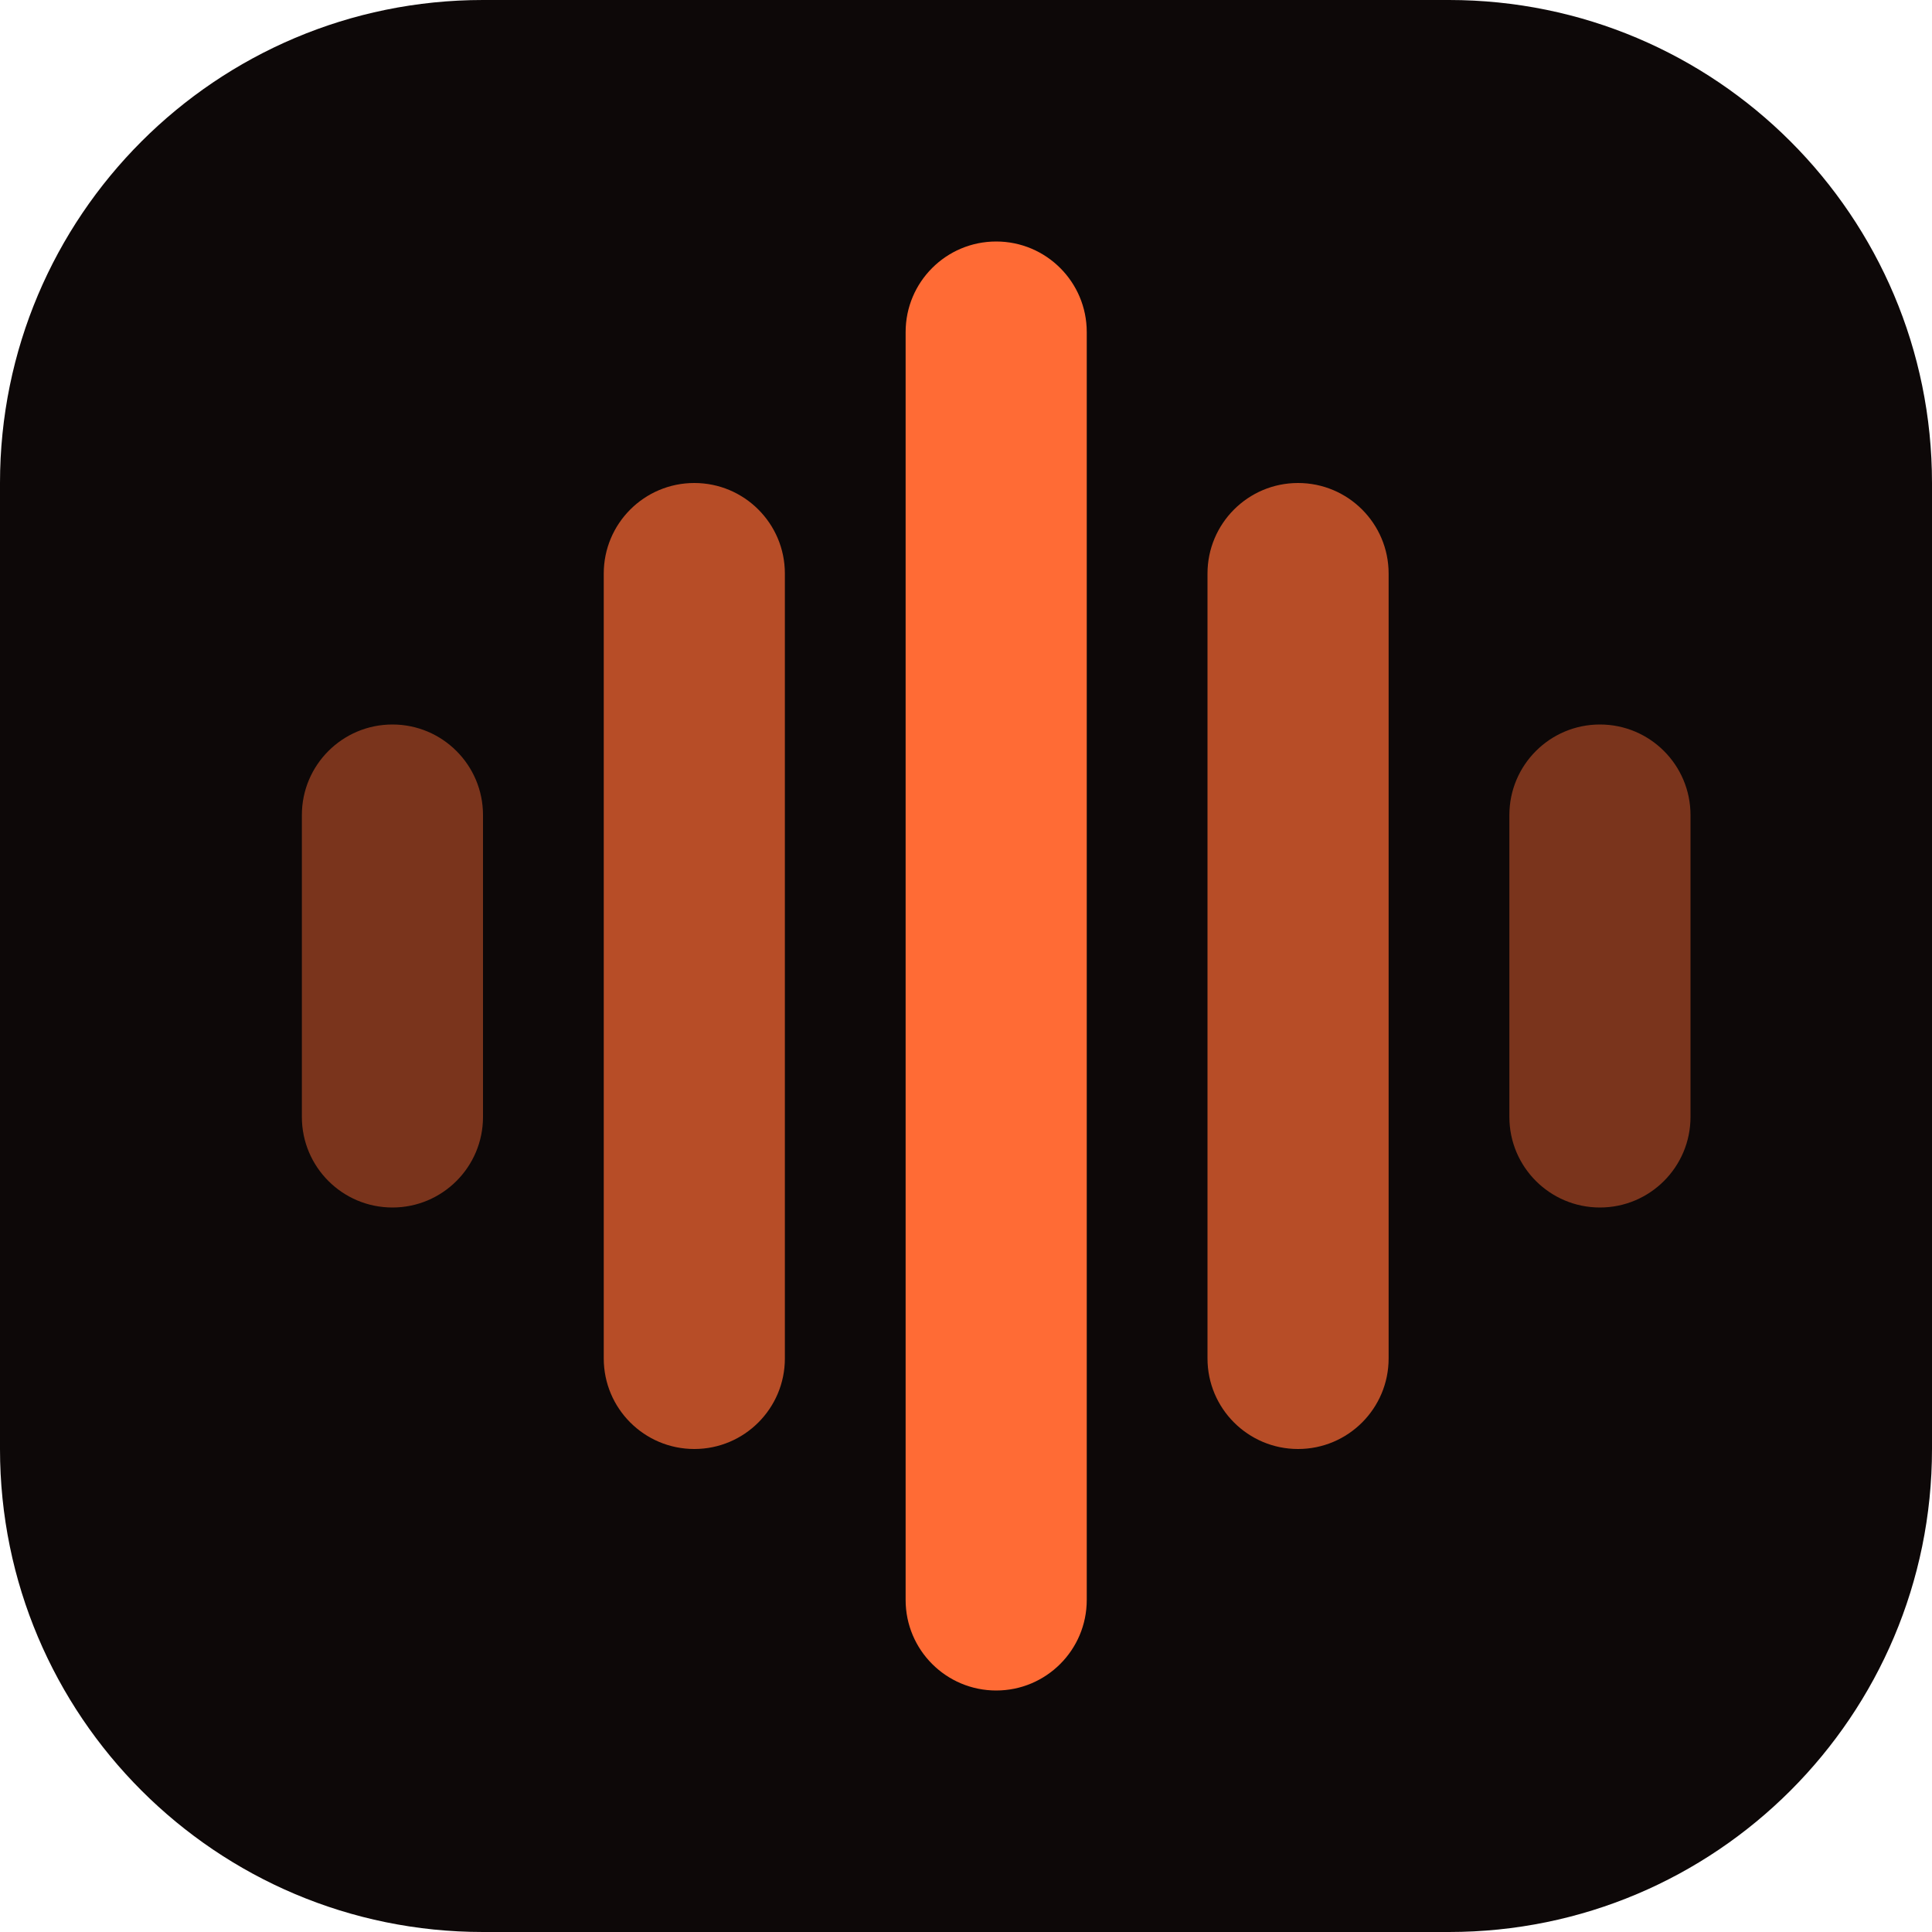
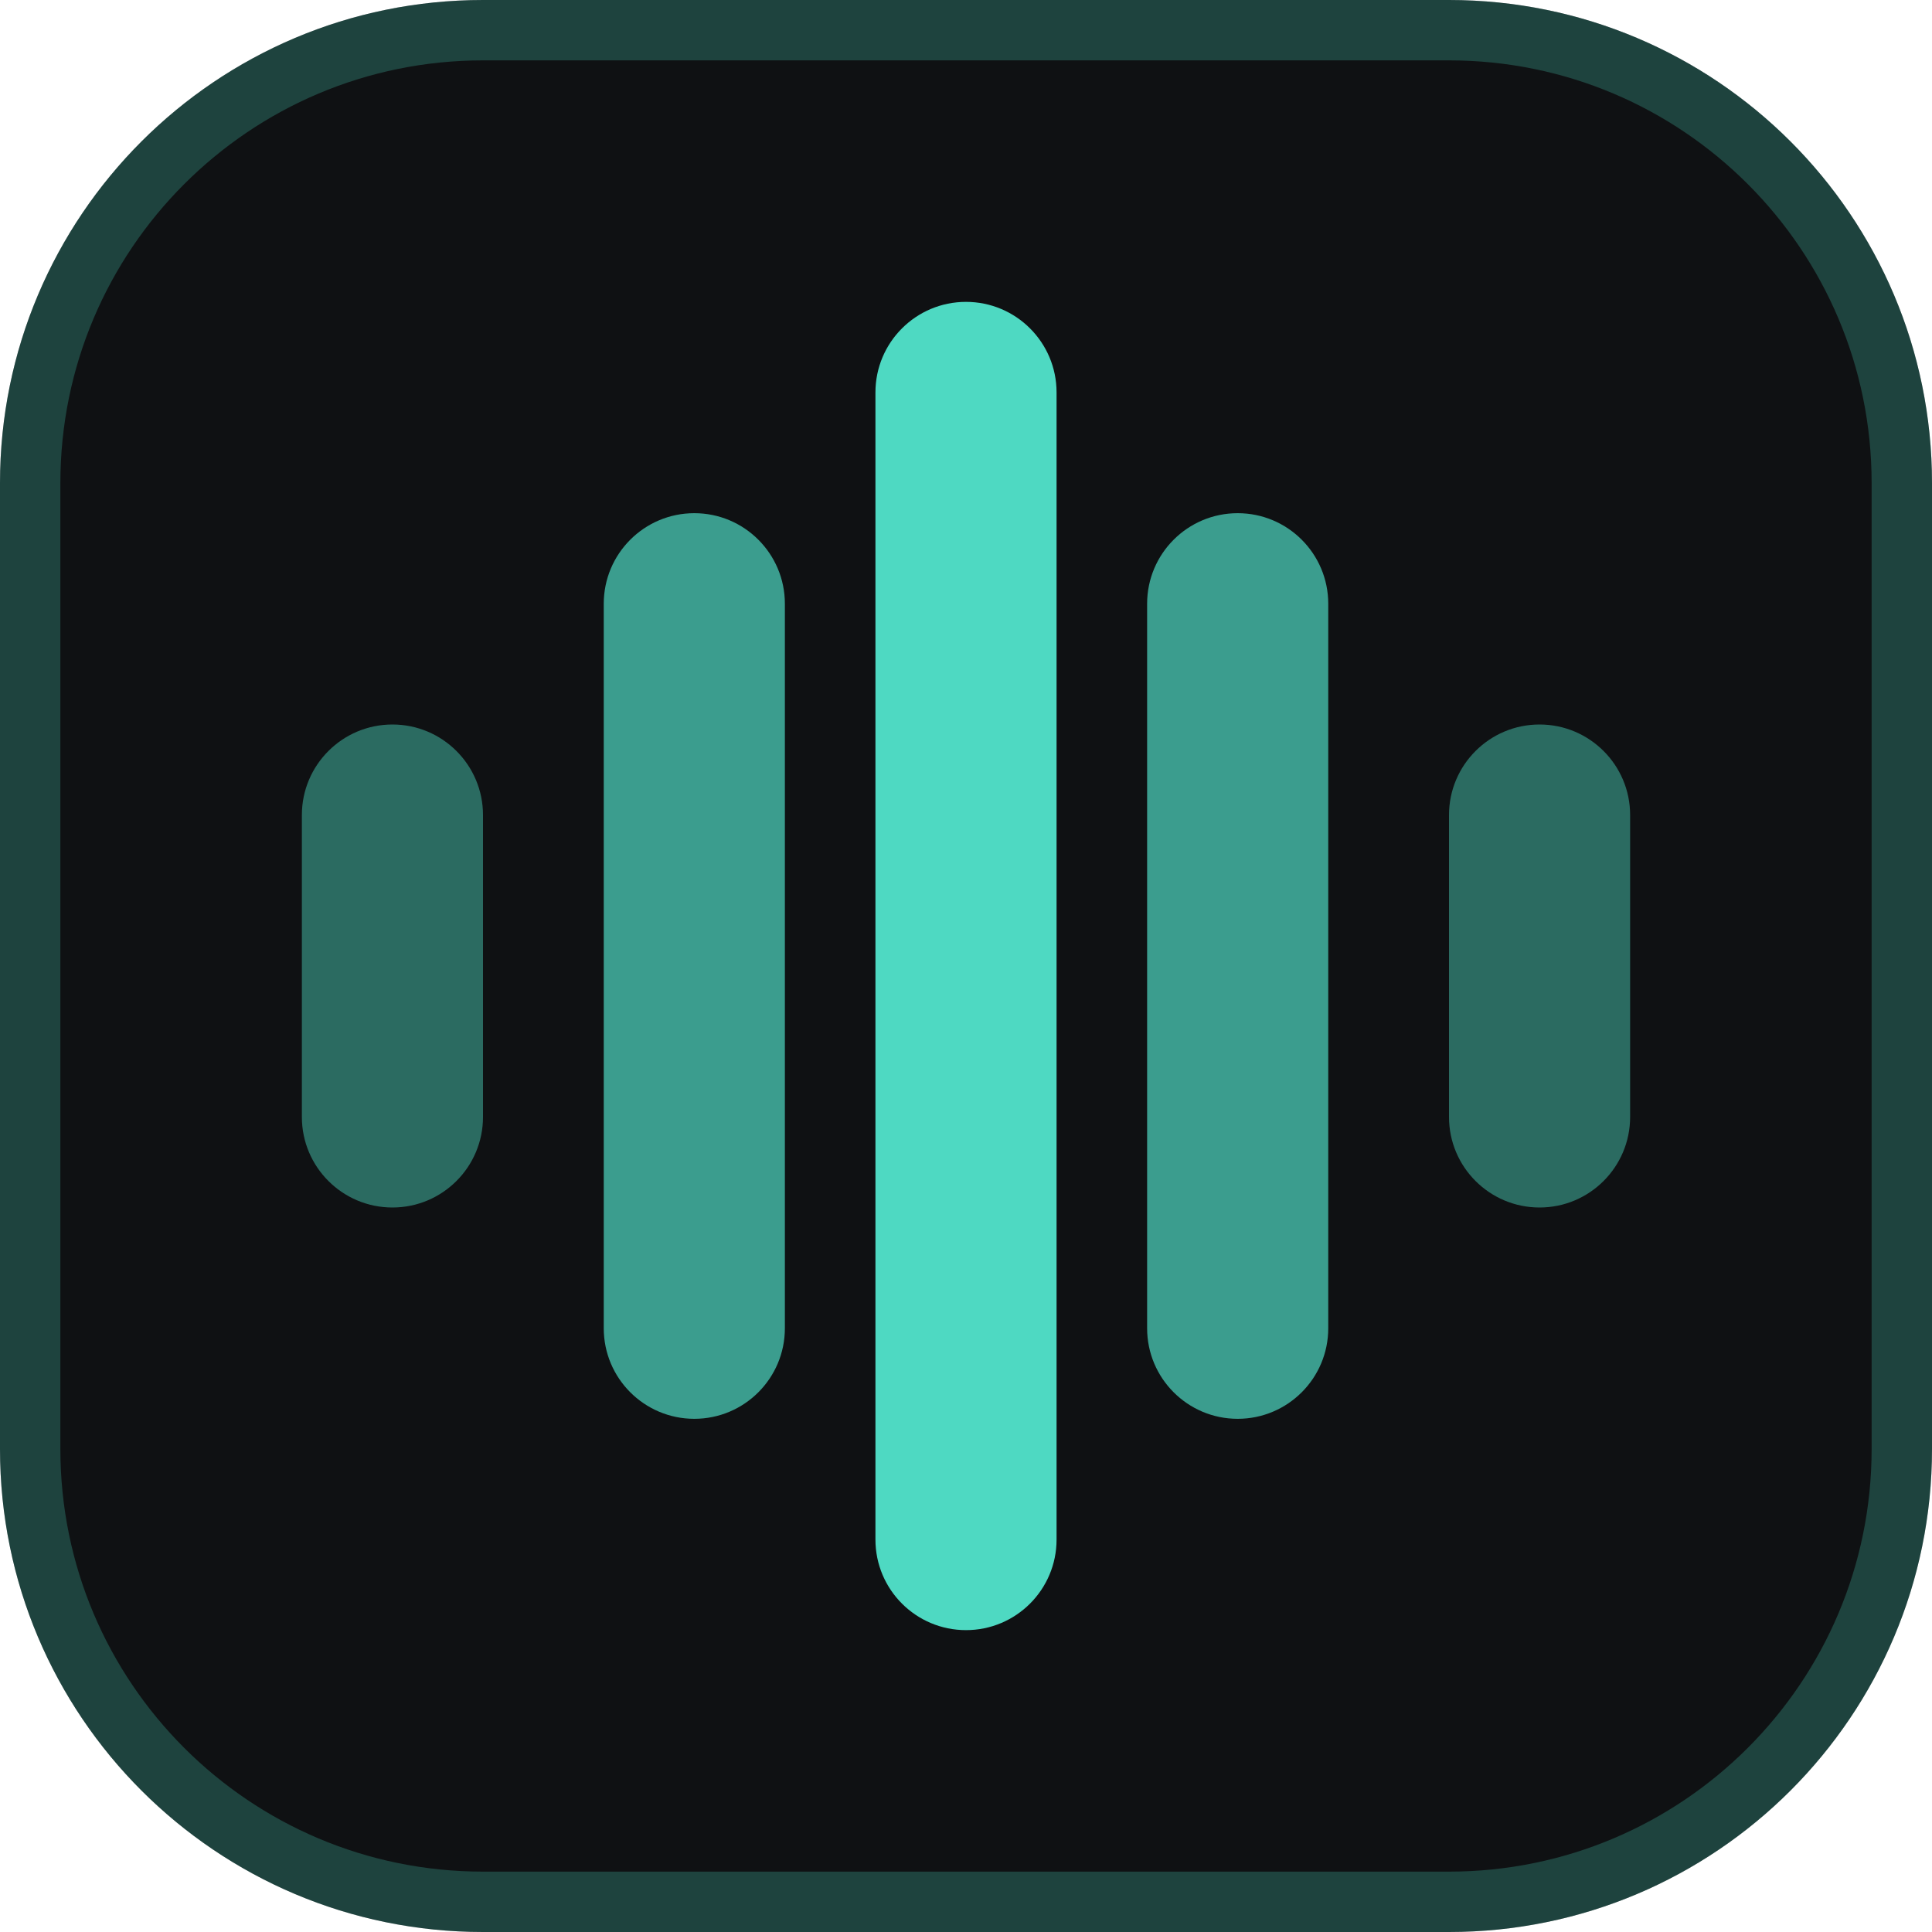
<svg xmlns="http://www.w3.org/2000/svg" viewBox="0 0 32 32" width="32" height="32">
-   <rect width="32" height="32" rx="8" fill="#0D0808" />
-   <rect x="5" y="12" width="3" height="8" rx="1.5" fill="#FF6B35" opacity="0.45" />
-   <rect x="10" y="8" width="3" height="16" rx="1.5" fill="#FF6B35" opacity="0.7" />
-   <rect x="15" y="4" width="3" height="24" rx="1.5" fill="#FF6B35" />
-   <rect x="20" y="8" width="3" height="16" rx="1.5" fill="#FF6B35" opacity="0.7" />
-   <rect x="25" y="12" width="3" height="8" rx="1.5" fill="#FF6B35" opacity="0.45" />
+   <rect width="32" height="32" rx="8" fill="#0F1113" />
+   <rect x="0.5" y="0.5" width="31" height="31" rx="7.5" fill="none" stroke="#4ED9C2" stroke-opacity="0.25" />
+   <rect x="5" y="12" width="3" height="8" rx="1.5" fill="#4ED9C2" opacity="0.45" />
+   <rect x="10" y="8.5" width="3" height="15" rx="1.5" fill="#4ED9C2" opacity="0.7" />
+   <rect x="14.5" y="5" width="3" height="22" rx="1.5" fill="#4ED9C2" />
+   <rect x="19" y="8.5" width="3" height="15" rx="1.5" fill="#4ED9C2" opacity="0.7" />
+   <rect x="24" y="12" width="3" height="8" rx="1.5" fill="#4ED9C2" opacity="0.45" />
</svg>
